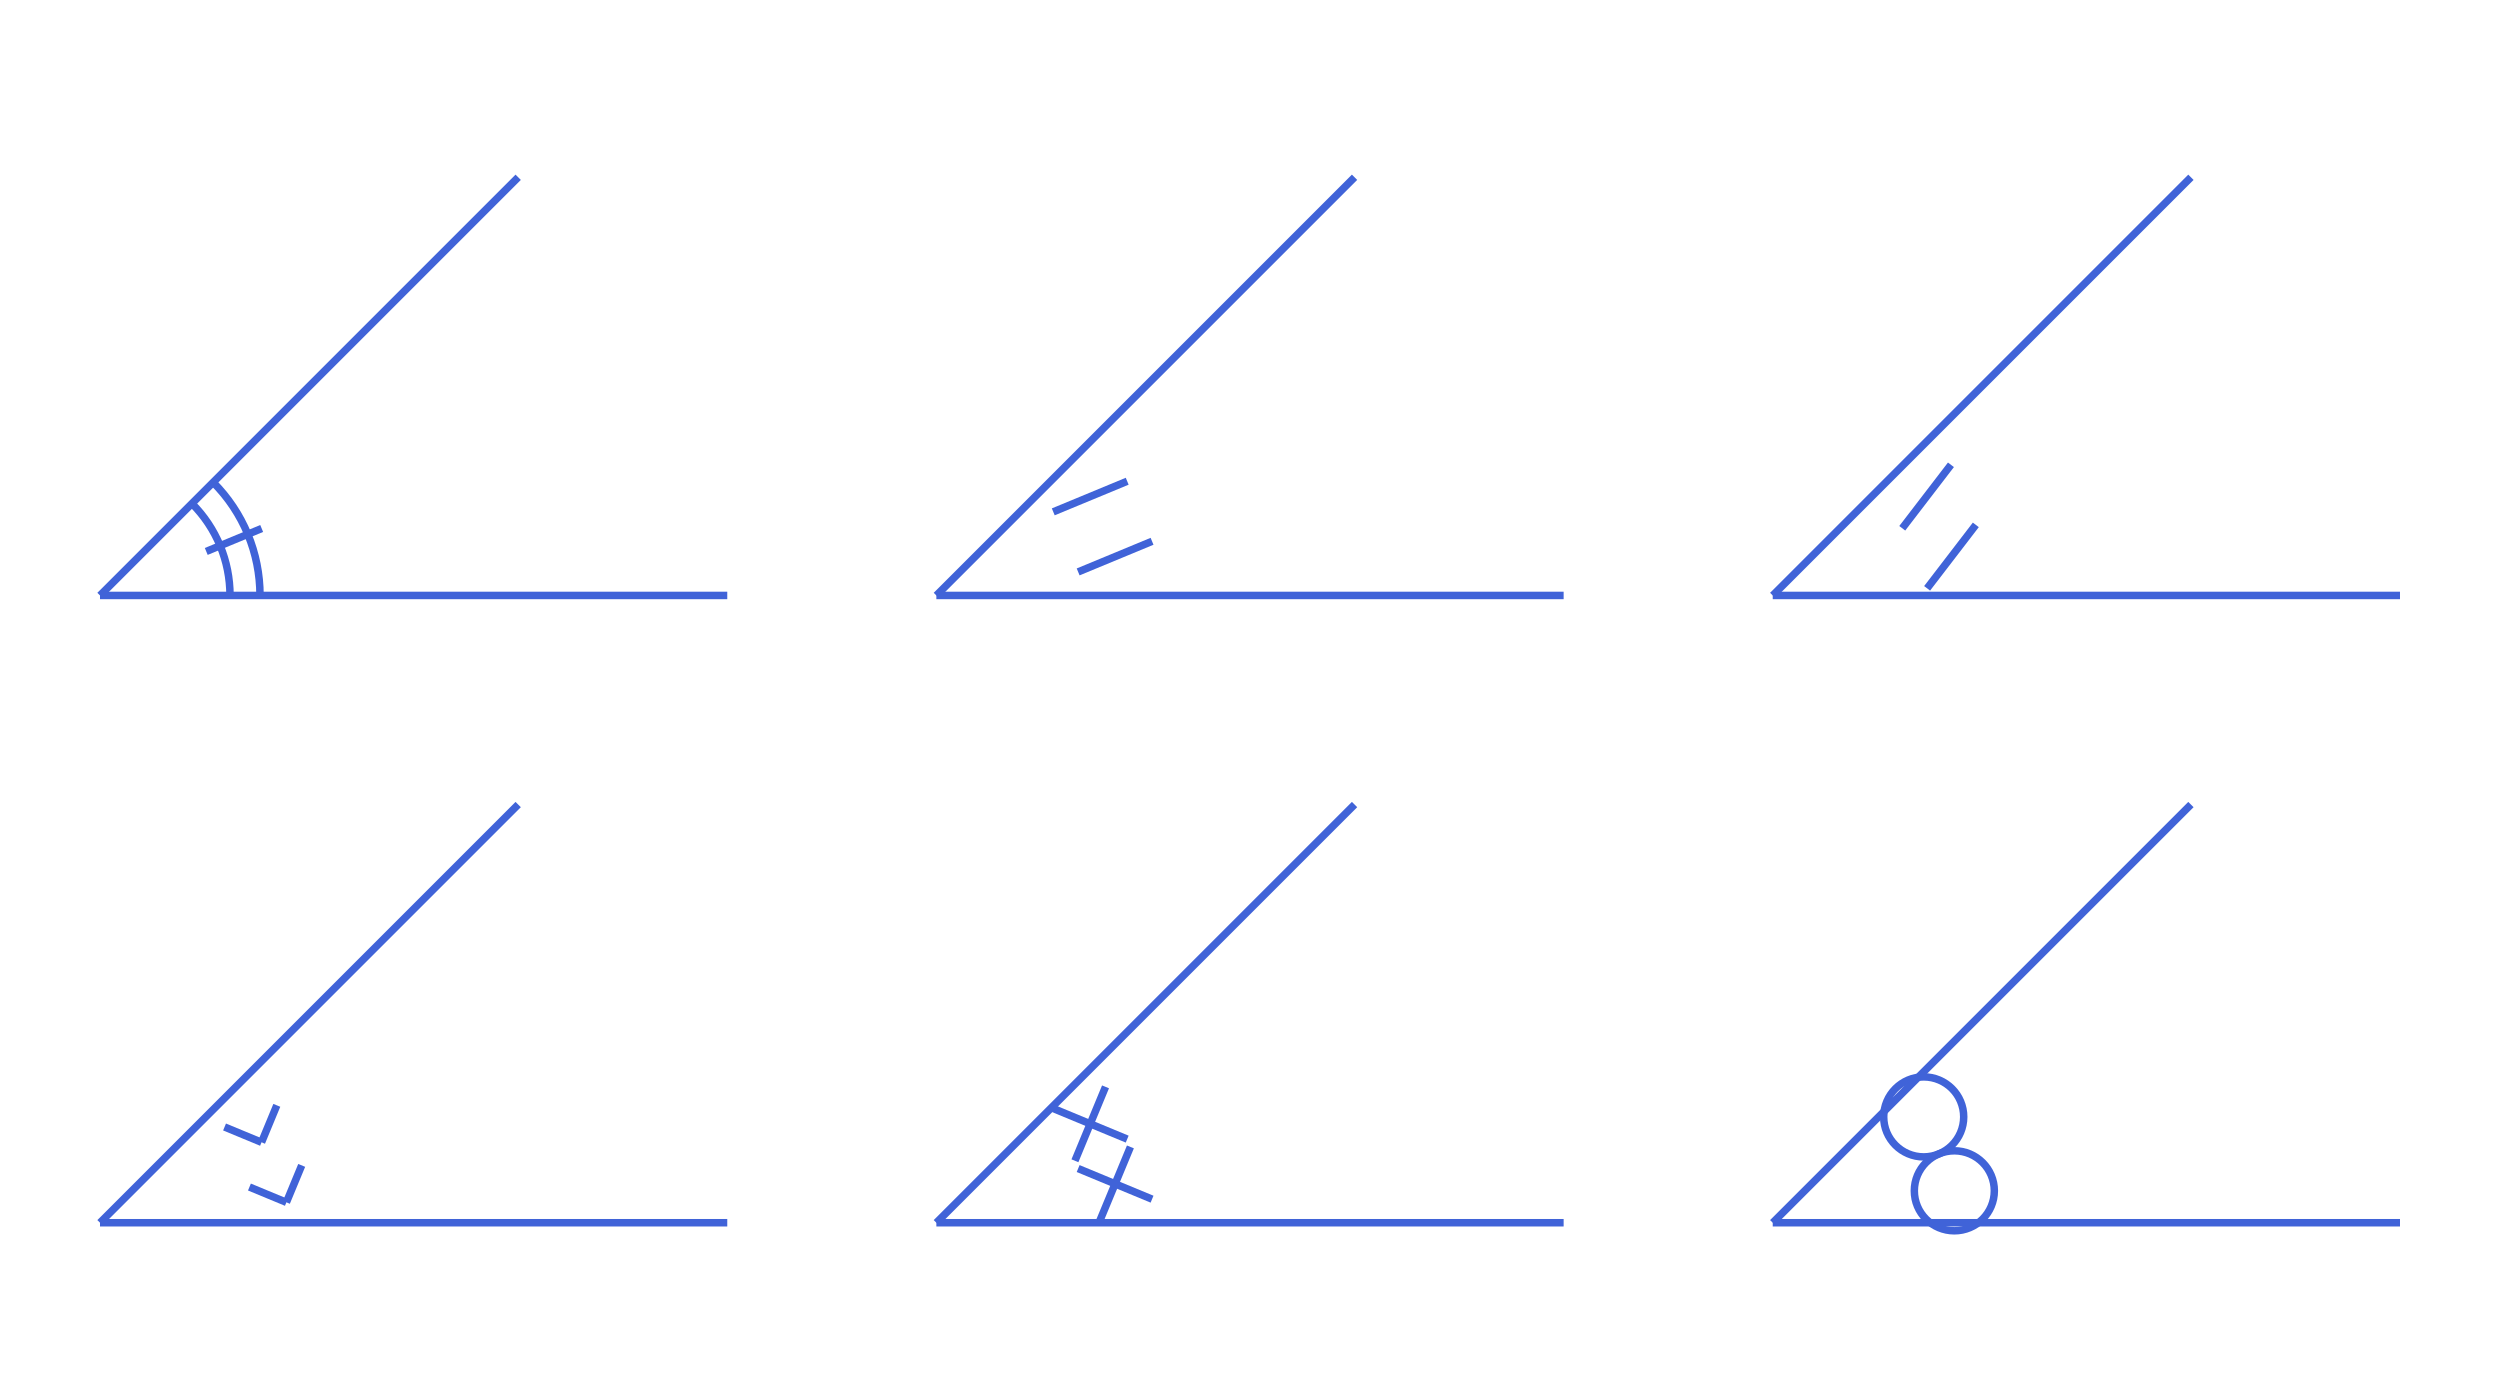
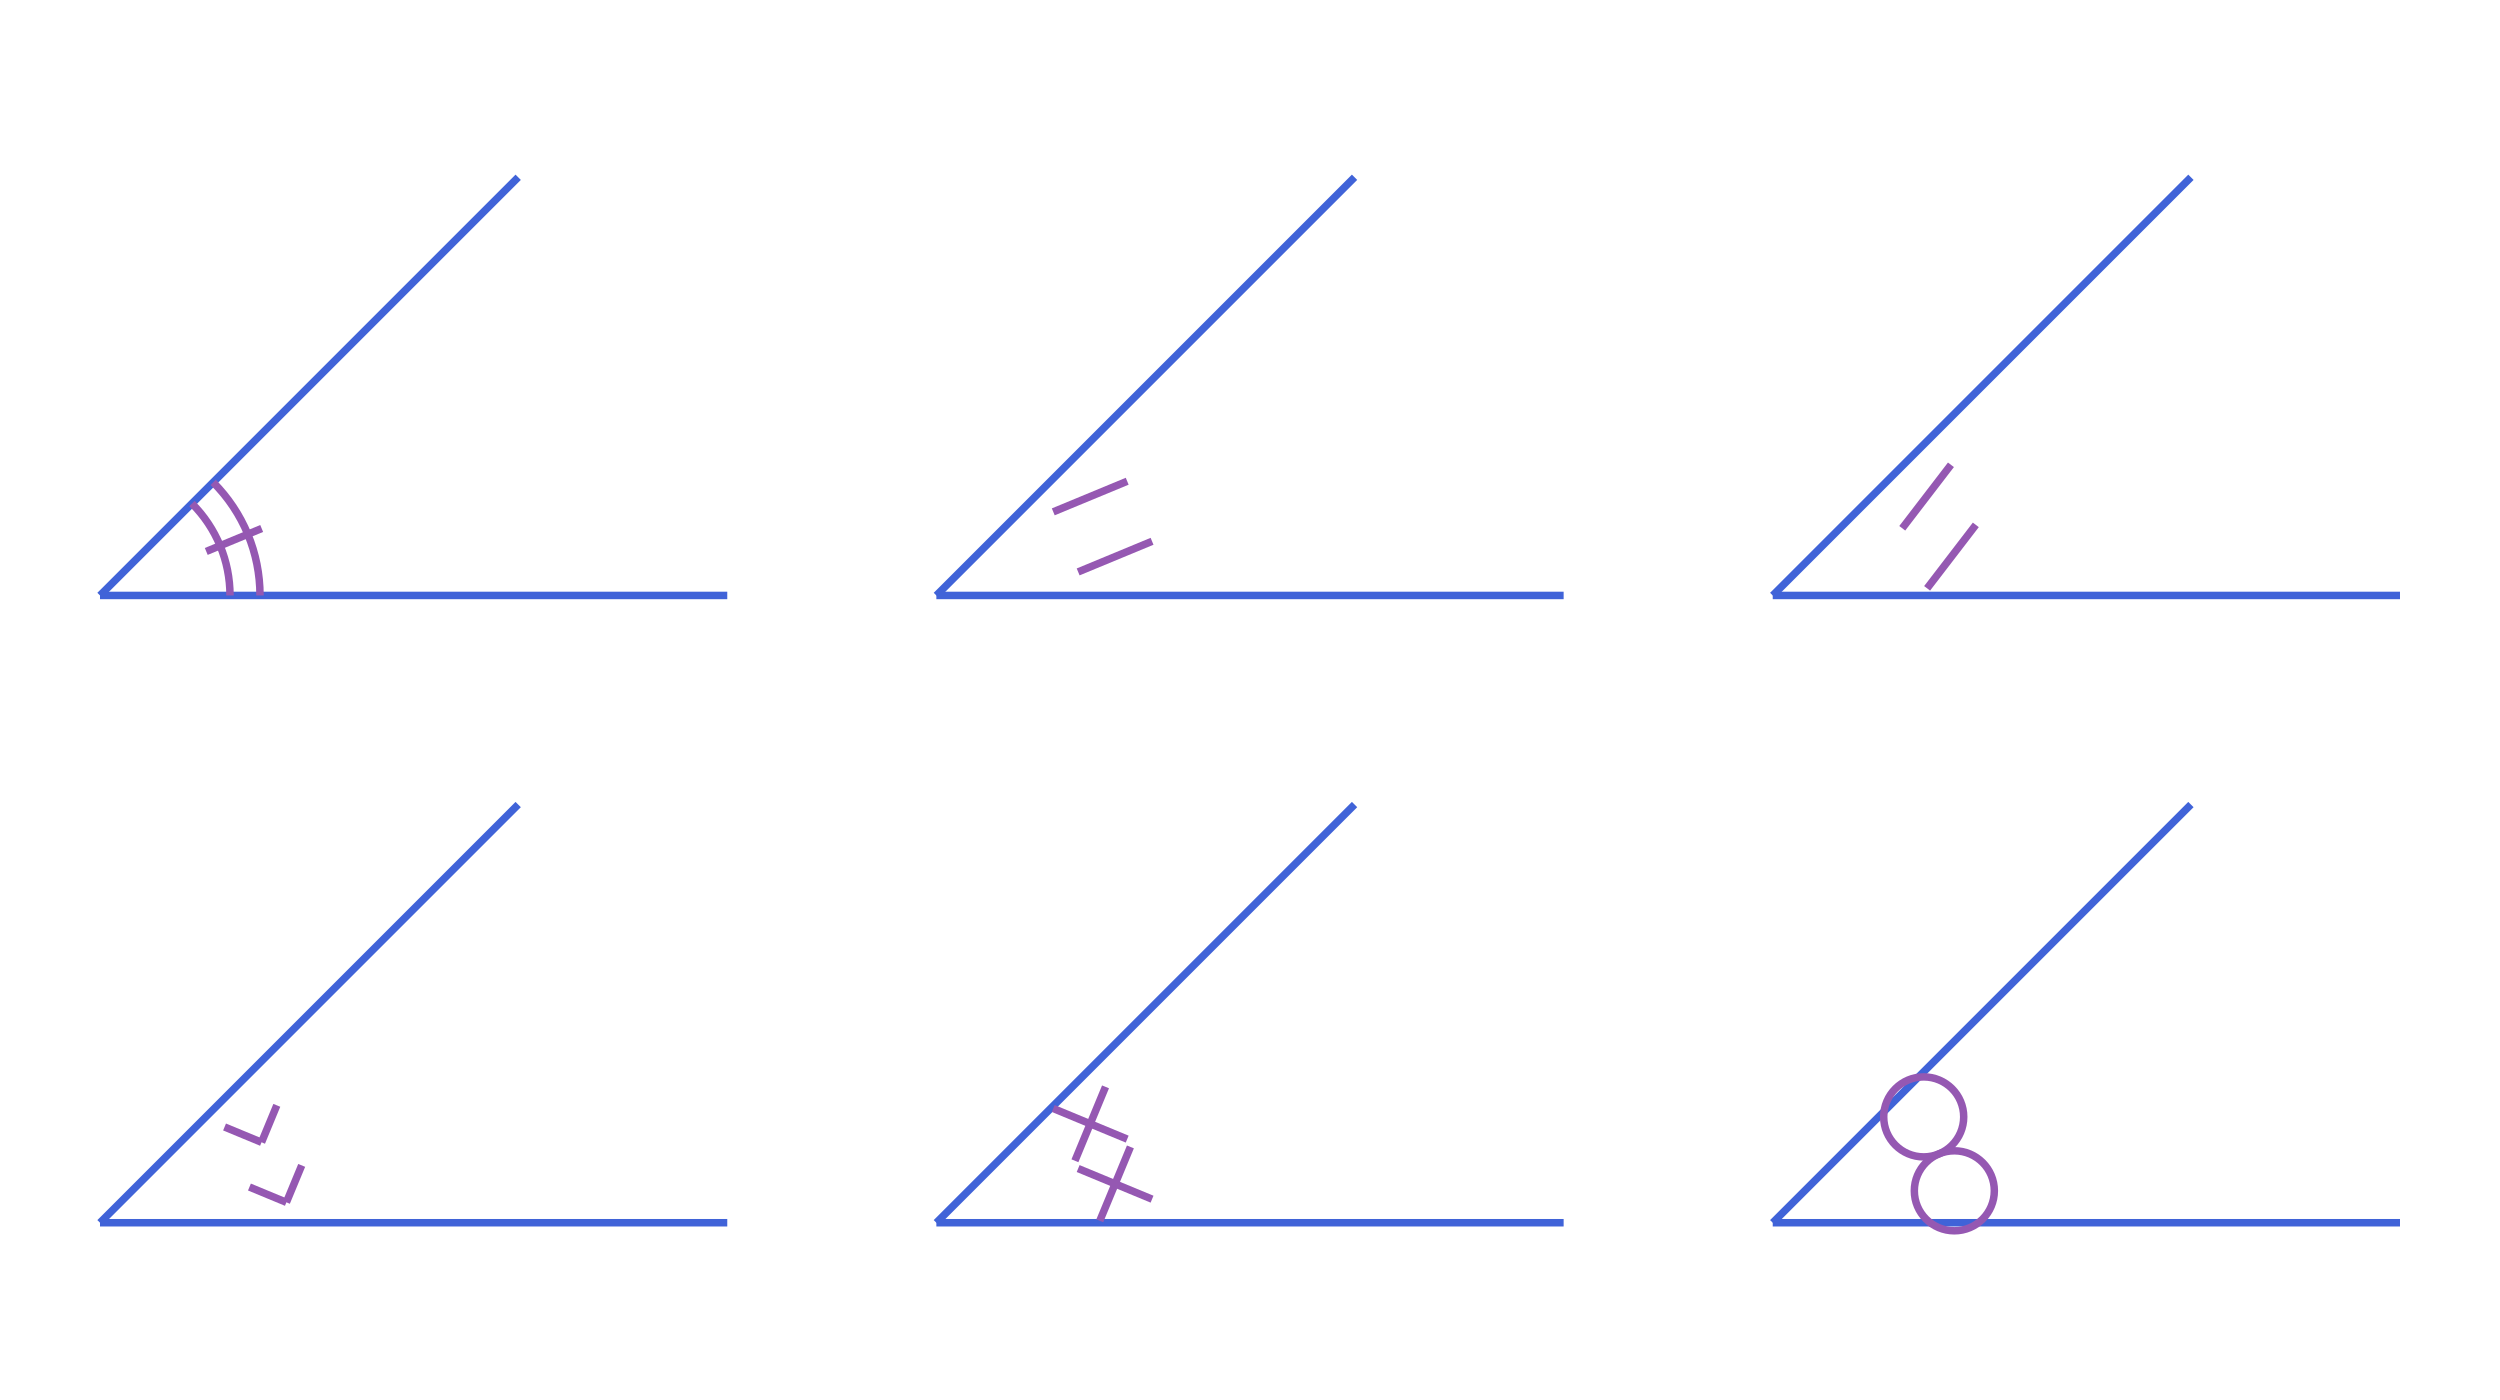
<svg xmlns="http://www.w3.org/2000/svg" width="500" height="280" viewBox="0 0 500 280">
  <path fill="none" stroke-width="1.5" stroke-linecap="butt" stroke-linejoin="miter" stroke="rgb(25.1%, 38.8%, 84.7%)" stroke-opacity="1" stroke-miterlimit="10" d="M 20 119.09 L 145.453 119.09 " />
  <path fill="none" stroke-width="1.5" stroke-linecap="butt" stroke-linejoin="miter" stroke="rgb(25.1%, 38.8%, 84.7%)" stroke-opacity="1" stroke-miterlimit="10" d="M 20 119.09 L 103.637 35.453 " />
  <path fill="none" stroke-width="1.5" stroke-linecap="butt" stroke-linejoin="miter" stroke="rgb(25.1%, 38.8%, 84.7%)" stroke-opacity="1" stroke-miterlimit="10" d="M 187.273 119.09 L 312.727 119.09 " />
  <path fill="none" stroke-width="1.5" stroke-linecap="butt" stroke-linejoin="miter" stroke="rgb(25.1%, 38.8%, 84.7%)" stroke-opacity="1" stroke-miterlimit="10" d="M 187.273 119.09 L 270.91 35.453 " />
  <path fill="none" stroke-width="1.5" stroke-linecap="butt" stroke-linejoin="miter" stroke="rgb(25.1%, 38.8%, 84.7%)" stroke-opacity="1" stroke-miterlimit="10" d="M 354.547 119.09 L 480 119.09 " />
  <path fill="none" stroke-width="1.5" stroke-linecap="butt" stroke-linejoin="miter" stroke="rgb(25.1%, 38.8%, 84.7%)" stroke-opacity="1" stroke-miterlimit="10" d="M 354.547 119.09 L 438.184 35.453 " />
  <path fill="none" stroke-width="1.5" stroke-linecap="butt" stroke-linejoin="miter" stroke="rgb(25.1%, 38.8%, 84.7%)" stroke-opacity="1" stroke-miterlimit="10" d="M 20 244.547 L 145.453 244.547 " />
  <path fill="none" stroke-width="1.5" stroke-linecap="butt" stroke-linejoin="miter" stroke="rgb(25.1%, 38.8%, 84.7%)" stroke-opacity="1" stroke-miterlimit="10" d="M 20 244.547 L 103.637 160.91 " />
  <path fill="none" stroke-width="1.5" stroke-linecap="butt" stroke-linejoin="miter" stroke="rgb(25.1%, 38.8%, 84.7%)" stroke-opacity="1" stroke-miterlimit="10" d="M 187.273 244.547 L 312.727 244.547 " />
  <path fill="none" stroke-width="1.5" stroke-linecap="butt" stroke-linejoin="miter" stroke="rgb(25.1%, 38.8%, 84.7%)" stroke-opacity="1" stroke-miterlimit="10" d="M 187.273 244.547 L 270.91 160.91 " />
  <path fill="none" stroke-width="1.5" stroke-linecap="butt" stroke-linejoin="miter" stroke="rgb(25.1%, 38.8%, 84.7%)" stroke-opacity="1" stroke-miterlimit="10" d="M 354.547 244.547 L 480 244.547 " />
  <path fill="none" stroke-width="1.5" stroke-linecap="butt" stroke-linejoin="miter" stroke="rgb(25.1%, 38.8%, 84.7%)" stroke-opacity="1" stroke-miterlimit="10" d="M 354.547 244.547 L 438.184 160.91 " />
-   <path fill="none" stroke-width="1.5" stroke-linecap="butt" stroke-linejoin="miter" stroke="rgb(25.1%, 38.8%, 84.7%)" stroke-opacity="1" stroke-miterlimit="10" d="M 38.387 100.707 C 43.262 105.582 46 112.195 46 119.09 " />
-   <path fill="none" stroke-width="1.5" stroke-linecap="butt" stroke-linejoin="miter" stroke="rgb(25.1%, 38.8%, 84.7%)" stroke-opacity="1" stroke-miterlimit="10" d="M 42.629 96.465 C 48.629 102.465 52 110.605 52 119.09 " />
-   <path fill="none" stroke-width="1.5" stroke-linecap="butt" stroke-linejoin="miter" stroke="rgb(25.1%, 38.8%, 84.7%)" stroke-opacity="1" stroke-miterlimit="10" d="M 52.336 105.695 L 41.25 110.289 " />
-   <path fill="none" stroke-width="1.5" stroke-linecap="butt" stroke-linejoin="miter" stroke="rgb(25.1%, 38.8%, 84.7%)" stroke-opacity="1" stroke-miterlimit="10" d="M 225.438 96.246 L 210.652 102.371 " />
-   <path fill="none" stroke-width="1.5" stroke-linecap="butt" stroke-linejoin="miter" stroke="rgb(25.1%, 38.8%, 84.7%)" stroke-opacity="1" stroke-miterlimit="10" d="M 230.41 108.258 L 215.629 114.383 " />
-   <path fill="none" stroke-width="1.5" stroke-linecap="butt" stroke-linejoin="miter" stroke="rgb(25.1%, 38.8%, 84.7%)" stroke-opacity="1" stroke-miterlimit="10" d="M 390.188 92.961 L 380.449 105.656 " />
-   <path fill="none" stroke-width="1.5" stroke-linecap="butt" stroke-linejoin="miter" stroke="rgb(25.1%, 38.8%, 84.7%)" stroke-opacity="1" stroke-miterlimit="10" d="M 395.164 104.973 L 385.422 117.668 " />
-   <path fill="none" stroke-width="1.5" stroke-linecap="butt" stroke-linejoin="miter" stroke="rgb(25.1%, 38.8%, 84.7%)" stroke-opacity="1" stroke-miterlimit="10" d="M 52.305 228.461 L 44.91 225.398 " />
-   <path fill="none" stroke-width="1.5" stroke-linecap="butt" stroke-linejoin="miter" stroke="rgb(25.1%, 38.8%, 84.7%)" stroke-opacity="1" stroke-miterlimit="10" d="M 52.305 228.461 L 55.363 221.066 " />
-   <path fill="none" stroke-width="1.5" stroke-linecap="butt" stroke-linejoin="miter" stroke="rgb(25.1%, 38.8%, 84.7%)" stroke-opacity="1" stroke-miterlimit="10" d="M 57.277 240.469 L 49.887 237.406 " />
-   <path fill="none" stroke-width="1.5" stroke-linecap="butt" stroke-linejoin="miter" stroke="rgb(25.1%, 38.8%, 84.7%)" stroke-opacity="1" stroke-miterlimit="10" d="M 57.277 240.469 L 60.34 233.078 " />
-   <path fill="none" stroke-width="1.5" stroke-linecap="butt" stroke-linejoin="miter" stroke="rgb(25.1%, 38.8%, 84.7%)" stroke-opacity="1" stroke-miterlimit="10" d="M 221.105 217.371 L 214.984 232.156 " />
-   <path fill="none" stroke-width="1.5" stroke-linecap="butt" stroke-linejoin="miter" stroke="rgb(25.1%, 38.8%, 84.7%)" stroke-opacity="1" stroke-miterlimit="10" d="M 225.438 227.824 L 210.652 221.703 " />
-   <path fill="none" stroke-width="1.5" stroke-linecap="butt" stroke-linejoin="miter" stroke="rgb(25.1%, 38.8%, 84.7%)" stroke-opacity="1" stroke-miterlimit="10" d="M 226.082 229.383 L 219.957 244.164 " />
-   <path fill="none" stroke-width="1.5" stroke-linecap="butt" stroke-linejoin="miter" stroke="rgb(25.1%, 38.8%, 84.7%)" stroke-opacity="1" stroke-miterlimit="10" d="M 230.41 239.836 L 215.629 233.711 " />
-   <path fill="none" stroke-width="1.5" stroke-linecap="butt" stroke-linejoin="miter" stroke="rgb(25.1%, 38.8%, 84.7%)" stroke-opacity="1" stroke-miterlimit="10" d="M 392.742 223.379 C 392.742 227.797 389.16 231.379 384.742 231.379 C 380.324 231.379 376.742 227.797 376.742 223.379 C 376.742 218.961 380.324 215.379 384.742 215.379 C 389.16 215.379 392.742 218.961 392.742 223.379 Z M 392.742 223.379 " />
-   <path fill="none" stroke-width="1.5" stroke-linecap="butt" stroke-linejoin="miter" stroke="rgb(25.1%, 38.8%, 84.7%)" stroke-opacity="1" stroke-miterlimit="10" d="M 398.867 238.16 C 398.867 242.578 395.285 246.16 390.867 246.16 C 386.449 246.16 382.867 242.578 382.867 238.16 C 382.867 233.742 386.449 230.16 390.867 230.16 C 395.285 230.16 398.867 233.742 398.867 238.16 Z M 398.867 238.16 " />
+   <path fill="none" stroke-width="1.5" stroke-linecap="butt" stroke-linejoin="miter" stroke="rgb(58.4%, 34.5%, 69.8%)" stroke-opacity="1" stroke-miterlimit="10" d="M 38.387 100.707 C 43.262 105.582 46 112.195 46 119.09 " />
+   <path fill="none" stroke-width="1.5" stroke-linecap="butt" stroke-linejoin="miter" stroke="rgb(58.4%, 34.5%, 69.8%)" stroke-opacity="1" stroke-miterlimit="10" d="M 42.629 96.465 C 48.629 102.465 52 110.605 52 119.09 " />
+   <path fill="none" stroke-width="1.5" stroke-linecap="butt" stroke-linejoin="miter" stroke="rgb(58.4%, 34.5%, 69.8%)" stroke-opacity="1" stroke-miterlimit="10" d="M 52.336 105.695 L 41.25 110.289 " />
+   <path fill="none" stroke-width="1.5" stroke-linecap="butt" stroke-linejoin="miter" stroke="rgb(58.4%, 34.5%, 69.8%)" stroke-opacity="1" stroke-miterlimit="10" d="M 225.438 96.246 L 210.652 102.371 " />
+   <path fill="none" stroke-width="1.5" stroke-linecap="butt" stroke-linejoin="miter" stroke="rgb(58.4%, 34.5%, 69.8%)" stroke-opacity="1" stroke-miterlimit="10" d="M 230.41 108.258 L 215.629 114.383 " />
+   <path fill="none" stroke-width="1.5" stroke-linecap="butt" stroke-linejoin="miter" stroke="rgb(58.4%, 34.5%, 69.8%)" stroke-opacity="1" stroke-miterlimit="10" d="M 390.188 92.961 L 380.449 105.656 " />
+   <path fill="none" stroke-width="1.5" stroke-linecap="butt" stroke-linejoin="miter" stroke="rgb(58.4%, 34.5%, 69.8%)" stroke-opacity="1" stroke-miterlimit="10" d="M 395.164 104.973 L 385.422 117.668 " />
+   <path fill="none" stroke-width="1.5" stroke-linecap="butt" stroke-linejoin="miter" stroke="rgb(58.4%, 34.5%, 69.8%)" stroke-opacity="1" stroke-miterlimit="10" d="M 52.305 228.461 L 44.91 225.398 " />
+   <path fill="none" stroke-width="1.5" stroke-linecap="butt" stroke-linejoin="miter" stroke="rgb(58.4%, 34.5%, 69.8%)" stroke-opacity="1" stroke-miterlimit="10" d="M 52.305 228.461 L 55.363 221.066 " />
+   <path fill="none" stroke-width="1.5" stroke-linecap="butt" stroke-linejoin="miter" stroke="rgb(58.4%, 34.5%, 69.8%)" stroke-opacity="1" stroke-miterlimit="10" d="M 57.277 240.469 L 49.887 237.406 " />
+   <path fill="none" stroke-width="1.5" stroke-linecap="butt" stroke-linejoin="miter" stroke="rgb(58.4%, 34.5%, 69.8%)" stroke-opacity="1" stroke-miterlimit="10" d="M 57.277 240.469 L 60.34 233.078 " />
+   <path fill="none" stroke-width="1.5" stroke-linecap="butt" stroke-linejoin="miter" stroke="rgb(58.4%, 34.5%, 69.8%)" stroke-opacity="1" stroke-miterlimit="10" d="M 221.105 217.371 L 214.984 232.156 " />
+   <path fill="none" stroke-width="1.5" stroke-linecap="butt" stroke-linejoin="miter" stroke="rgb(58.4%, 34.5%, 69.8%)" stroke-opacity="1" stroke-miterlimit="10" d="M 225.438 227.824 L 210.652 221.703 " />
+   <path fill="none" stroke-width="1.5" stroke-linecap="butt" stroke-linejoin="miter" stroke="rgb(58.4%, 34.5%, 69.8%)" stroke-opacity="1" stroke-miterlimit="10" d="M 226.082 229.383 L 219.957 244.164 " />
+   <path fill="none" stroke-width="1.5" stroke-linecap="butt" stroke-linejoin="miter" stroke="rgb(58.4%, 34.5%, 69.8%)" stroke-opacity="1" stroke-miterlimit="10" d="M 230.41 239.836 L 215.629 233.711 " />
+   <path fill="none" stroke-width="1.5" stroke-linecap="butt" stroke-linejoin="miter" stroke="rgb(58.4%, 34.5%, 69.8%)" stroke-opacity="1" stroke-miterlimit="10" d="M 392.742 223.379 C 392.742 227.797 389.16 231.379 384.742 231.379 C 380.324 231.379 376.742 227.797 376.742 223.379 C 376.742 218.961 380.324 215.379 384.742 215.379 C 389.16 215.379 392.742 218.961 392.742 223.379 Z M 392.742 223.379 " />
+   <path fill="none" stroke-width="1.5" stroke-linecap="butt" stroke-linejoin="miter" stroke="rgb(58.4%, 34.5%, 69.8%)" stroke-opacity="1" stroke-miterlimit="10" d="M 398.867 238.16 C 398.867 242.578 395.285 246.16 390.867 246.16 C 386.449 246.16 382.867 242.578 382.867 238.16 C 382.867 233.742 386.449 230.16 390.867 230.16 C 395.285 230.16 398.867 233.742 398.867 238.16 Z M 398.867 238.16 " />
</svg>
